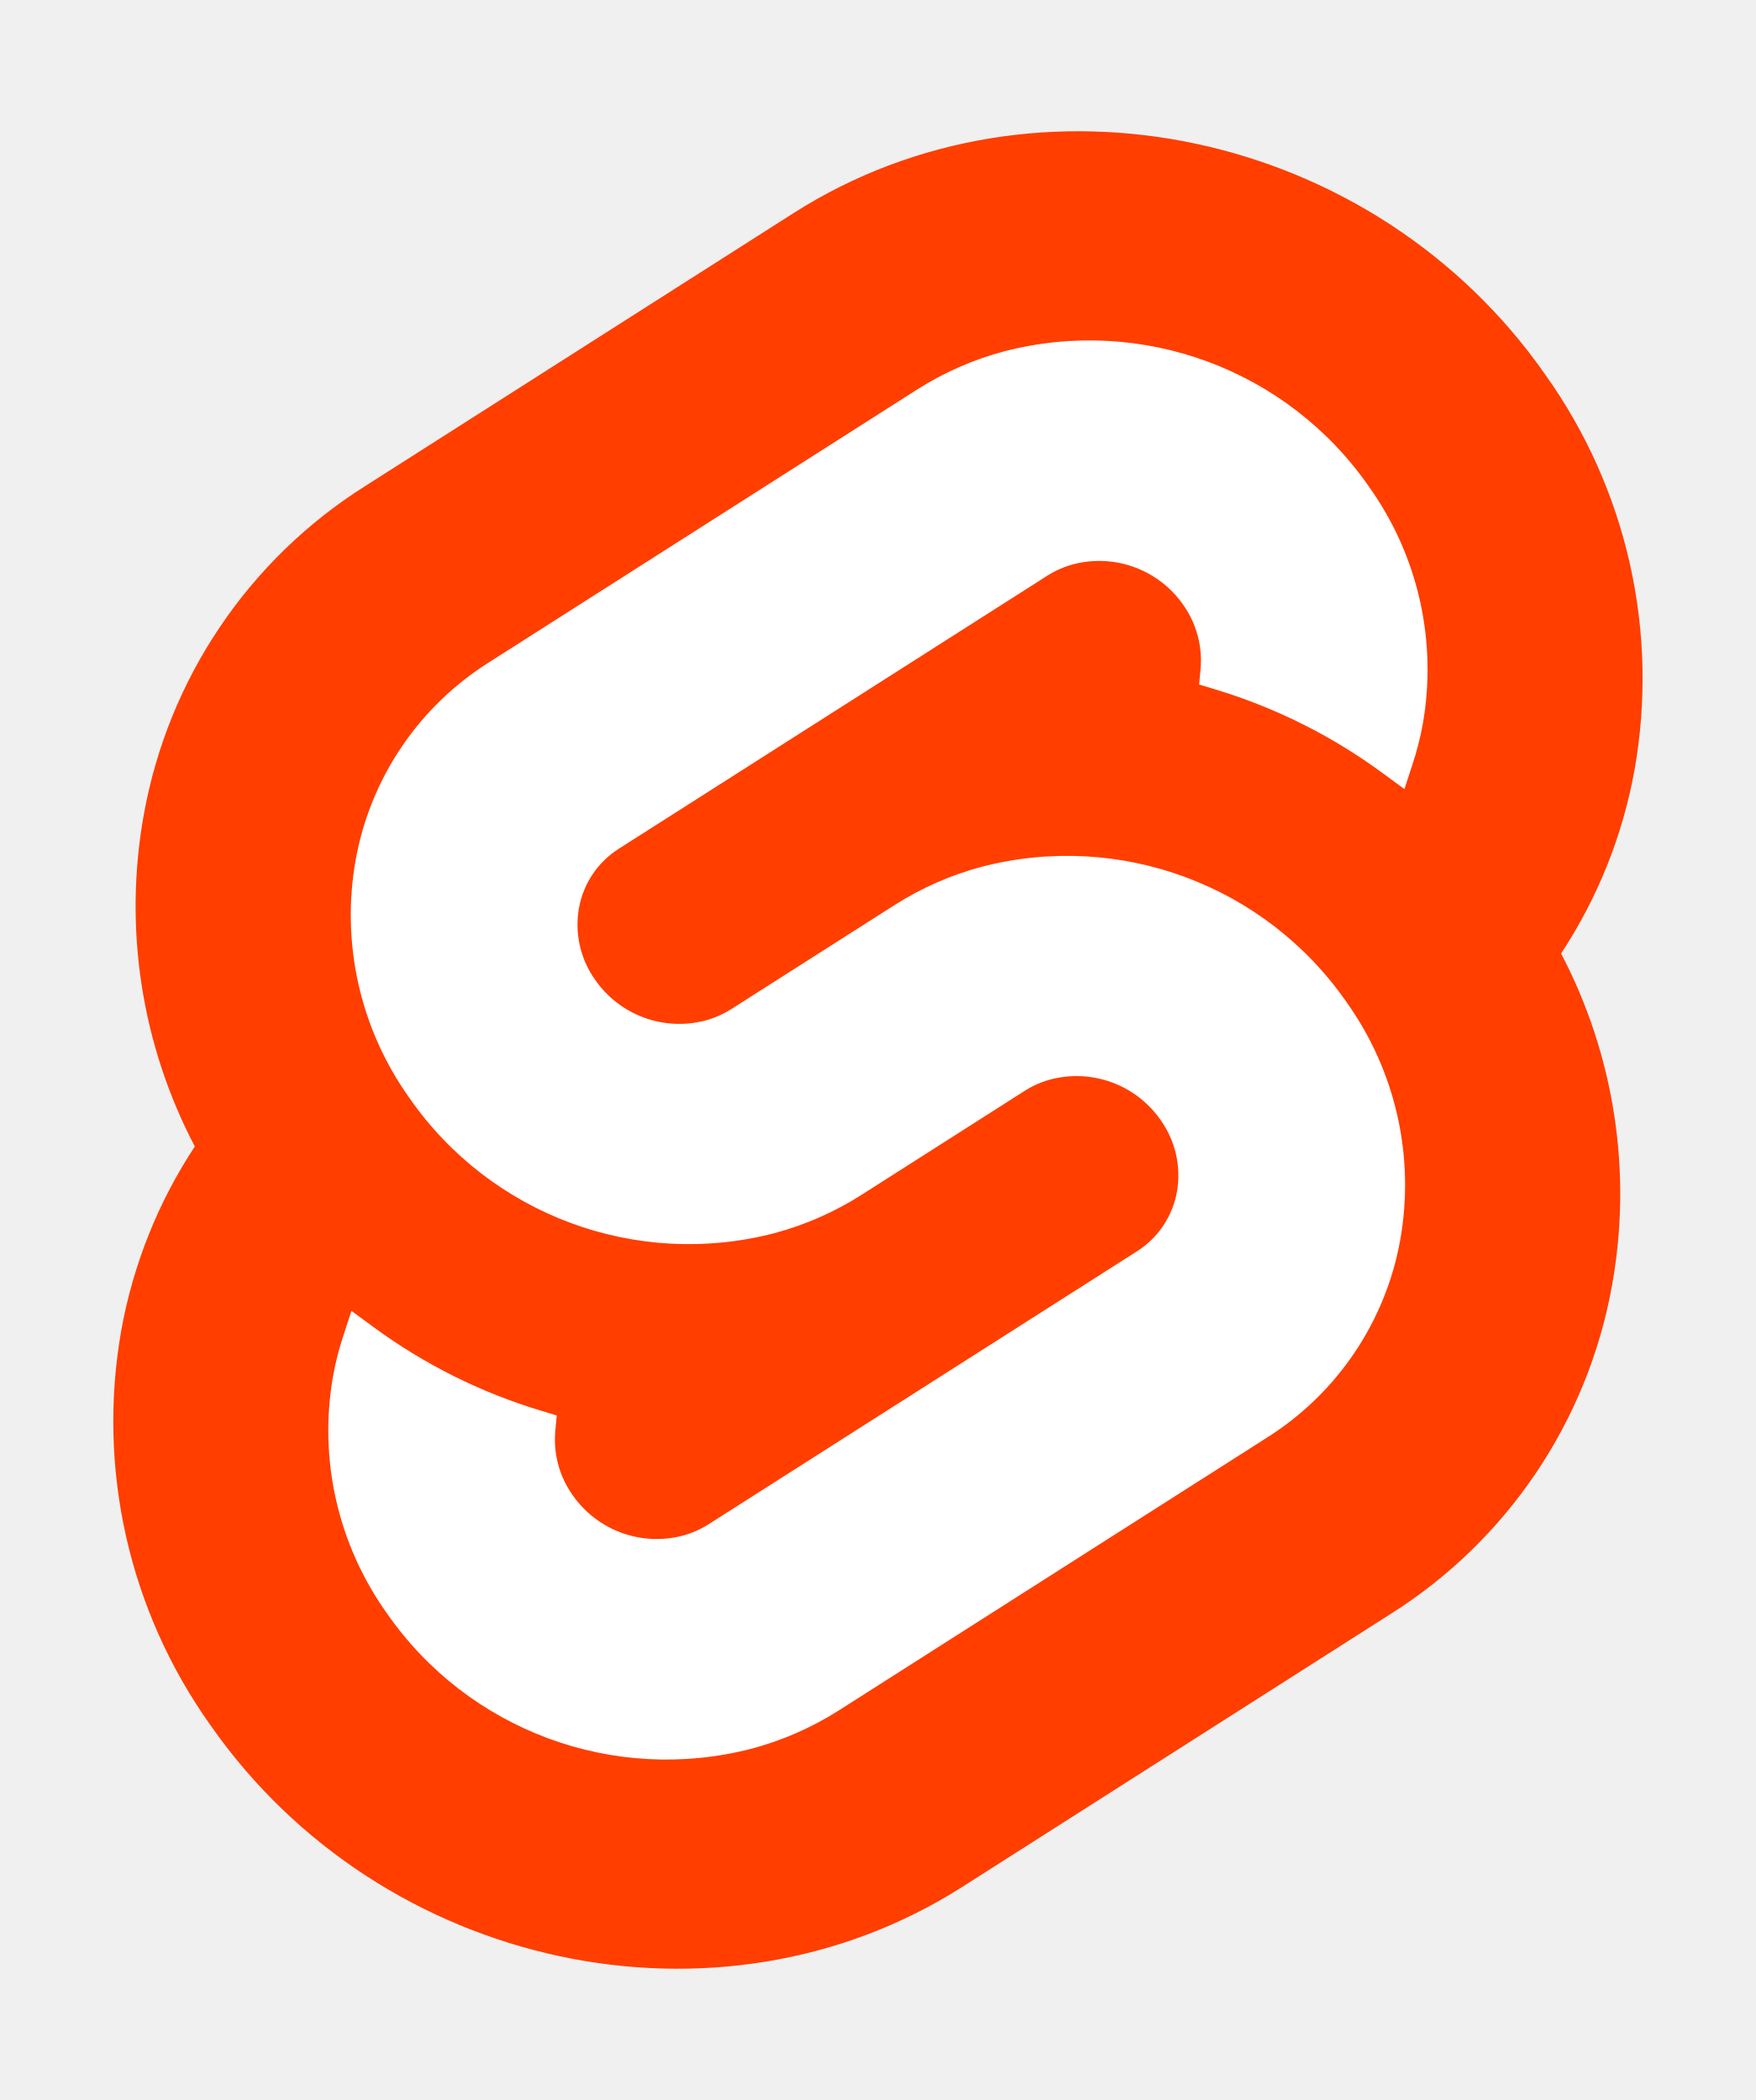
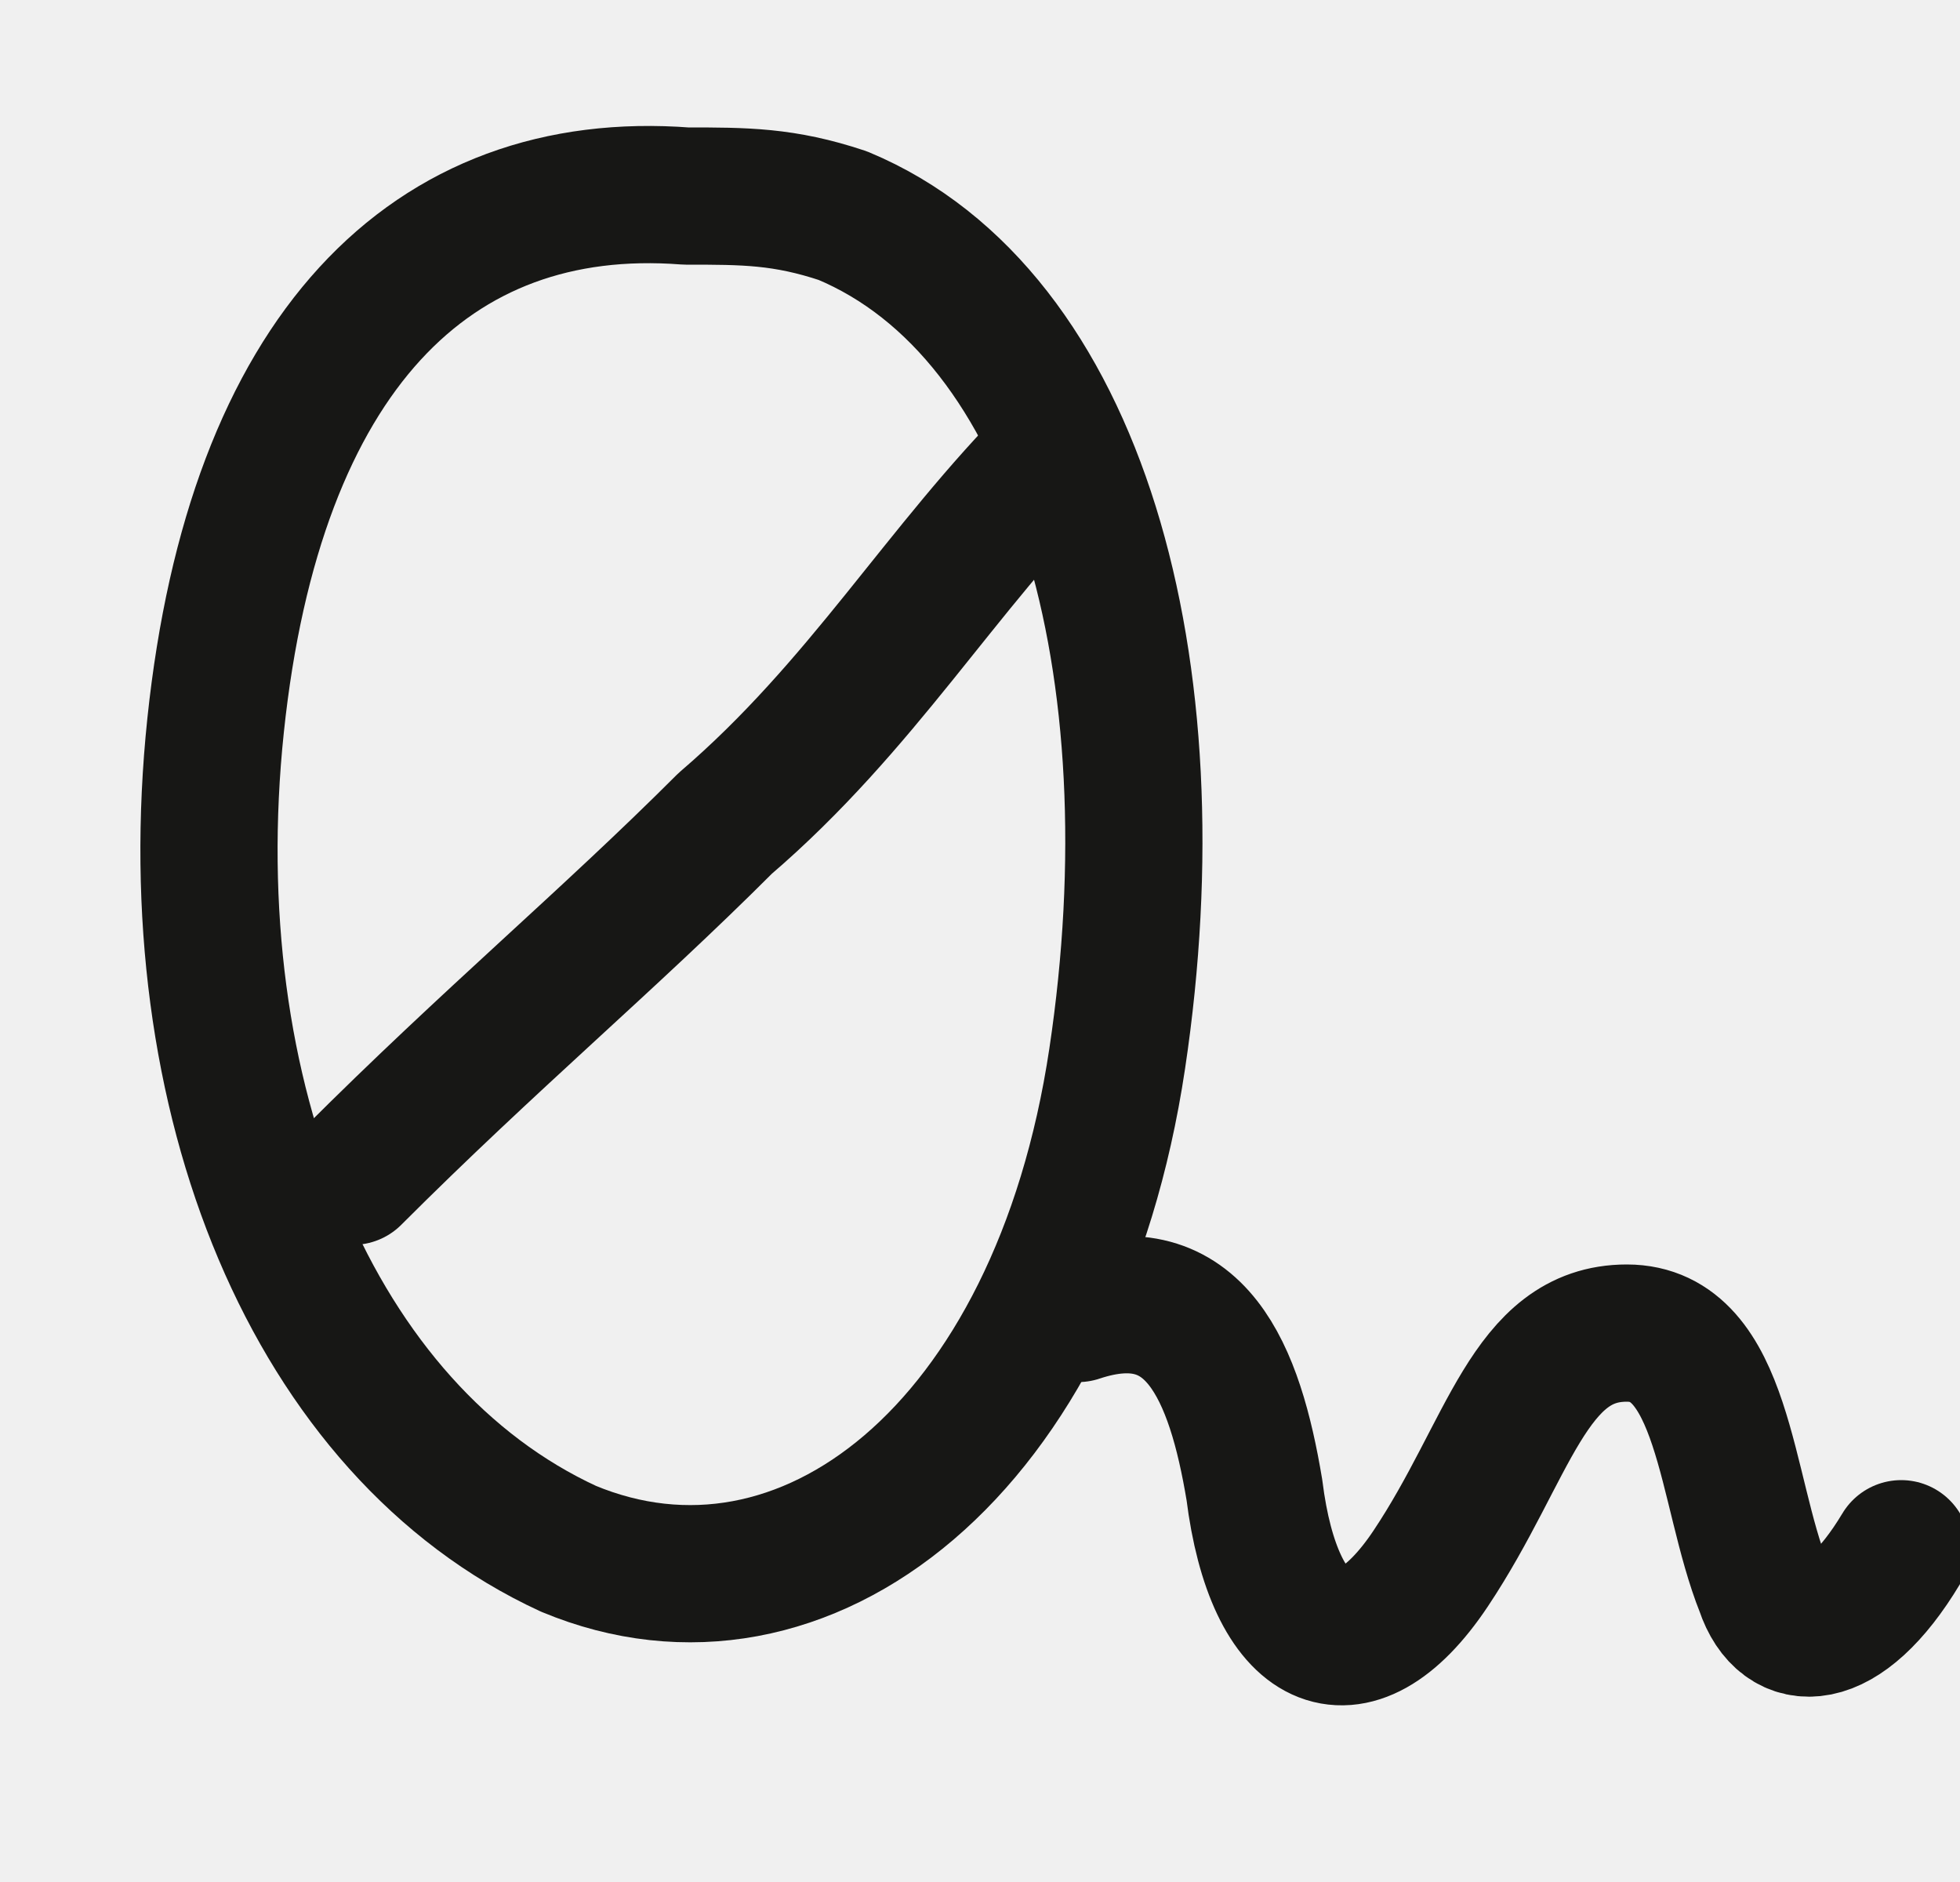
- <svg xmlns="http://www.w3.org/2000/svg" width="107" height="128" viewBox="0 0 107 128">
-   <path d="M94.157 22.819c-10.4-14.885-30.94-19.297-45.792-9.835L22.282 29.608A29.92 29.92 0 0 0 8.764 49.65a31.5 31.5 0 0 0 3.108 20.231 30 30 0 0 0-4.477 11.183 31.9 31.9 0 0 0 5.448 24.116c10.402 14.887 30.942 19.297 45.791 9.835l26.083-16.624A29.92 29.92 0 0 0 98.235 78.35a31.53 31.53 0 0 0-3.105-20.232 30 30 0 0 0 4.474-11.182 31.88 31.88 0 0 0-5.447-24.116" style="fill:#ff3e00" />
-   <path d="M45.817 106.582a20.72 20.72 0 0 1-22.237-8.243 19.17 19.17 0 0 1-3.277-14.503 18 18 0 0 1 .624-2.435l.49-1.498 1.337.981a33.6 33.6 0 0 0 10.203 5.098l.97.294-.09.968a5.85 5.85 0 0 0 1.052 3.878 6.24 6.24 0 0 0 6.695 2.485 5.8 5.8 0 0 0 1.603-.704L69.27 76.28a5.43 5.43 0 0 0 2.45-3.631 5.8 5.8 0 0 0-.987-4.371 6.24 6.24 0 0 0-6.698-2.487 5.7 5.7 0 0 0-1.6.704l-9.953 6.345a19 19 0 0 1-5.296 2.326 20.72 20.72 0 0 1-22.237-8.243 19.17 19.17 0 0 1-3.277-14.502 17.99 17.99 0 0 1 8.13-12.052l26.081-16.623a19 19 0 0 1 5.3-2.329 20.72 20.72 0 0 1 22.237 8.243 19.17 19.17 0 0 1 3.277 14.503 18 18 0 0 1-.624 2.435l-.49 1.498-1.337-.98a33.6 33.6 0 0 0-10.203-5.1l-.97-.294.09-.968a5.86 5.86 0 0 0-1.052-3.878 6.24 6.24 0 0 0-6.696-2.485 5.8 5.8 0 0 0-1.602.704L37.73 51.72a5.42 5.42 0 0 0-2.449 3.63 5.79 5.79 0 0 0 .986 4.372 6.24 6.24 0 0 0 6.698 2.486 5.8 5.8 0 0 0 1.602-.704l9.952-6.342a19 19 0 0 1 5.295-2.328 20.72 20.72 0 0 1 22.237 8.242 19.17 19.17 0 0 1 3.277 14.503 18 18 0 0 1-8.13 12.053l-26.081 16.622a19 19 0 0 1-5.3 2.328" style="fill:#fff" />
+ <svg xmlns="http://www.w3.org/2000/svg" viewBox="0 0 100 96">
+   <style>
+     .mark {
+       fill: none;
+       stroke: #171715;
+       stroke-width: 7;
+       stroke-linecap: round;
+       stroke-linejoin: round;
+     }
+ 
+     @media (prefers-color-scheme: dark) {
+       .mark {
+         stroke: #f5f5f2;
+       }
+     }
+   </style>
+   <path class="mark" d="       M35 10       C22 9 13 18 11 37       C9 56 16 73 29 79       C41 84 54 74 57 54       C60 34 55 16 43 11       C40 10 38 10 35 10       Z     " />
+   <path class="mark" d="       M18 60       C25 53 31 48 37 42       C44 36 48 29 54 23     " />
+   <path class="mark" d="       M55 67       C61 65 63 70 64 76       C65 84 69 86 73 80       C77 74 78 68 83 68       C88 68 88 76 90 81       C91 84 94 84 97 79     " />
</svg>
